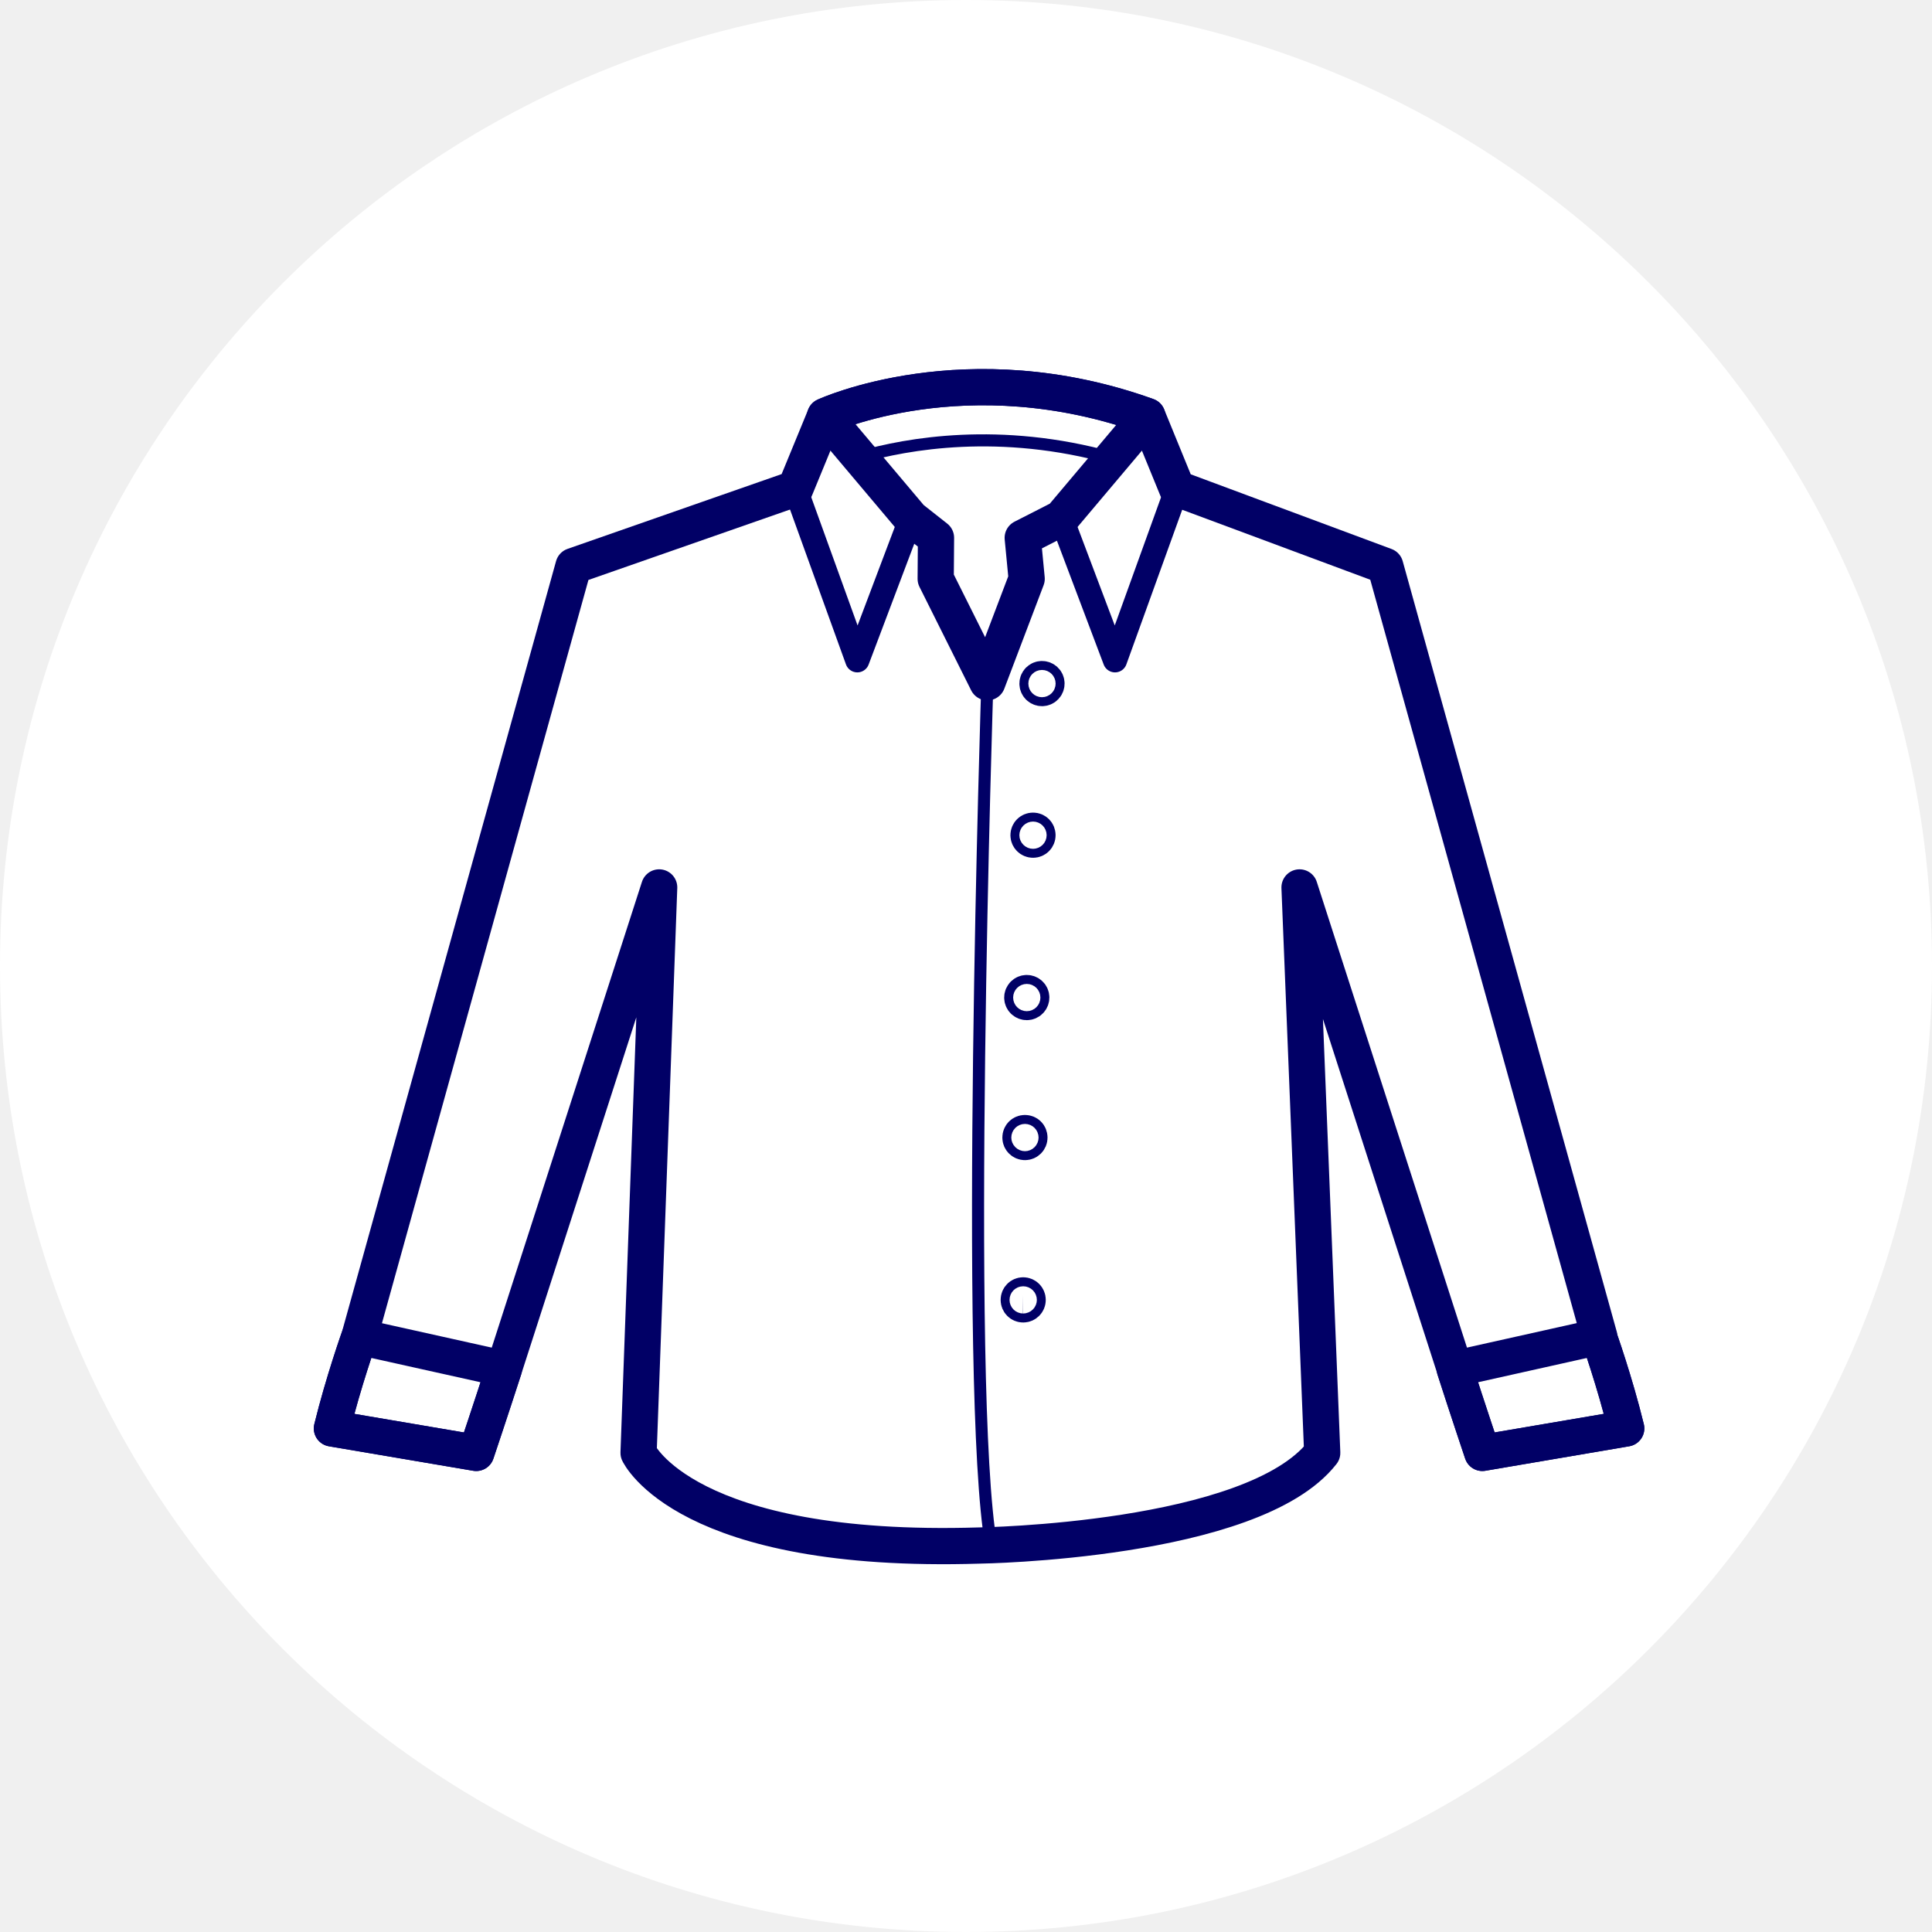
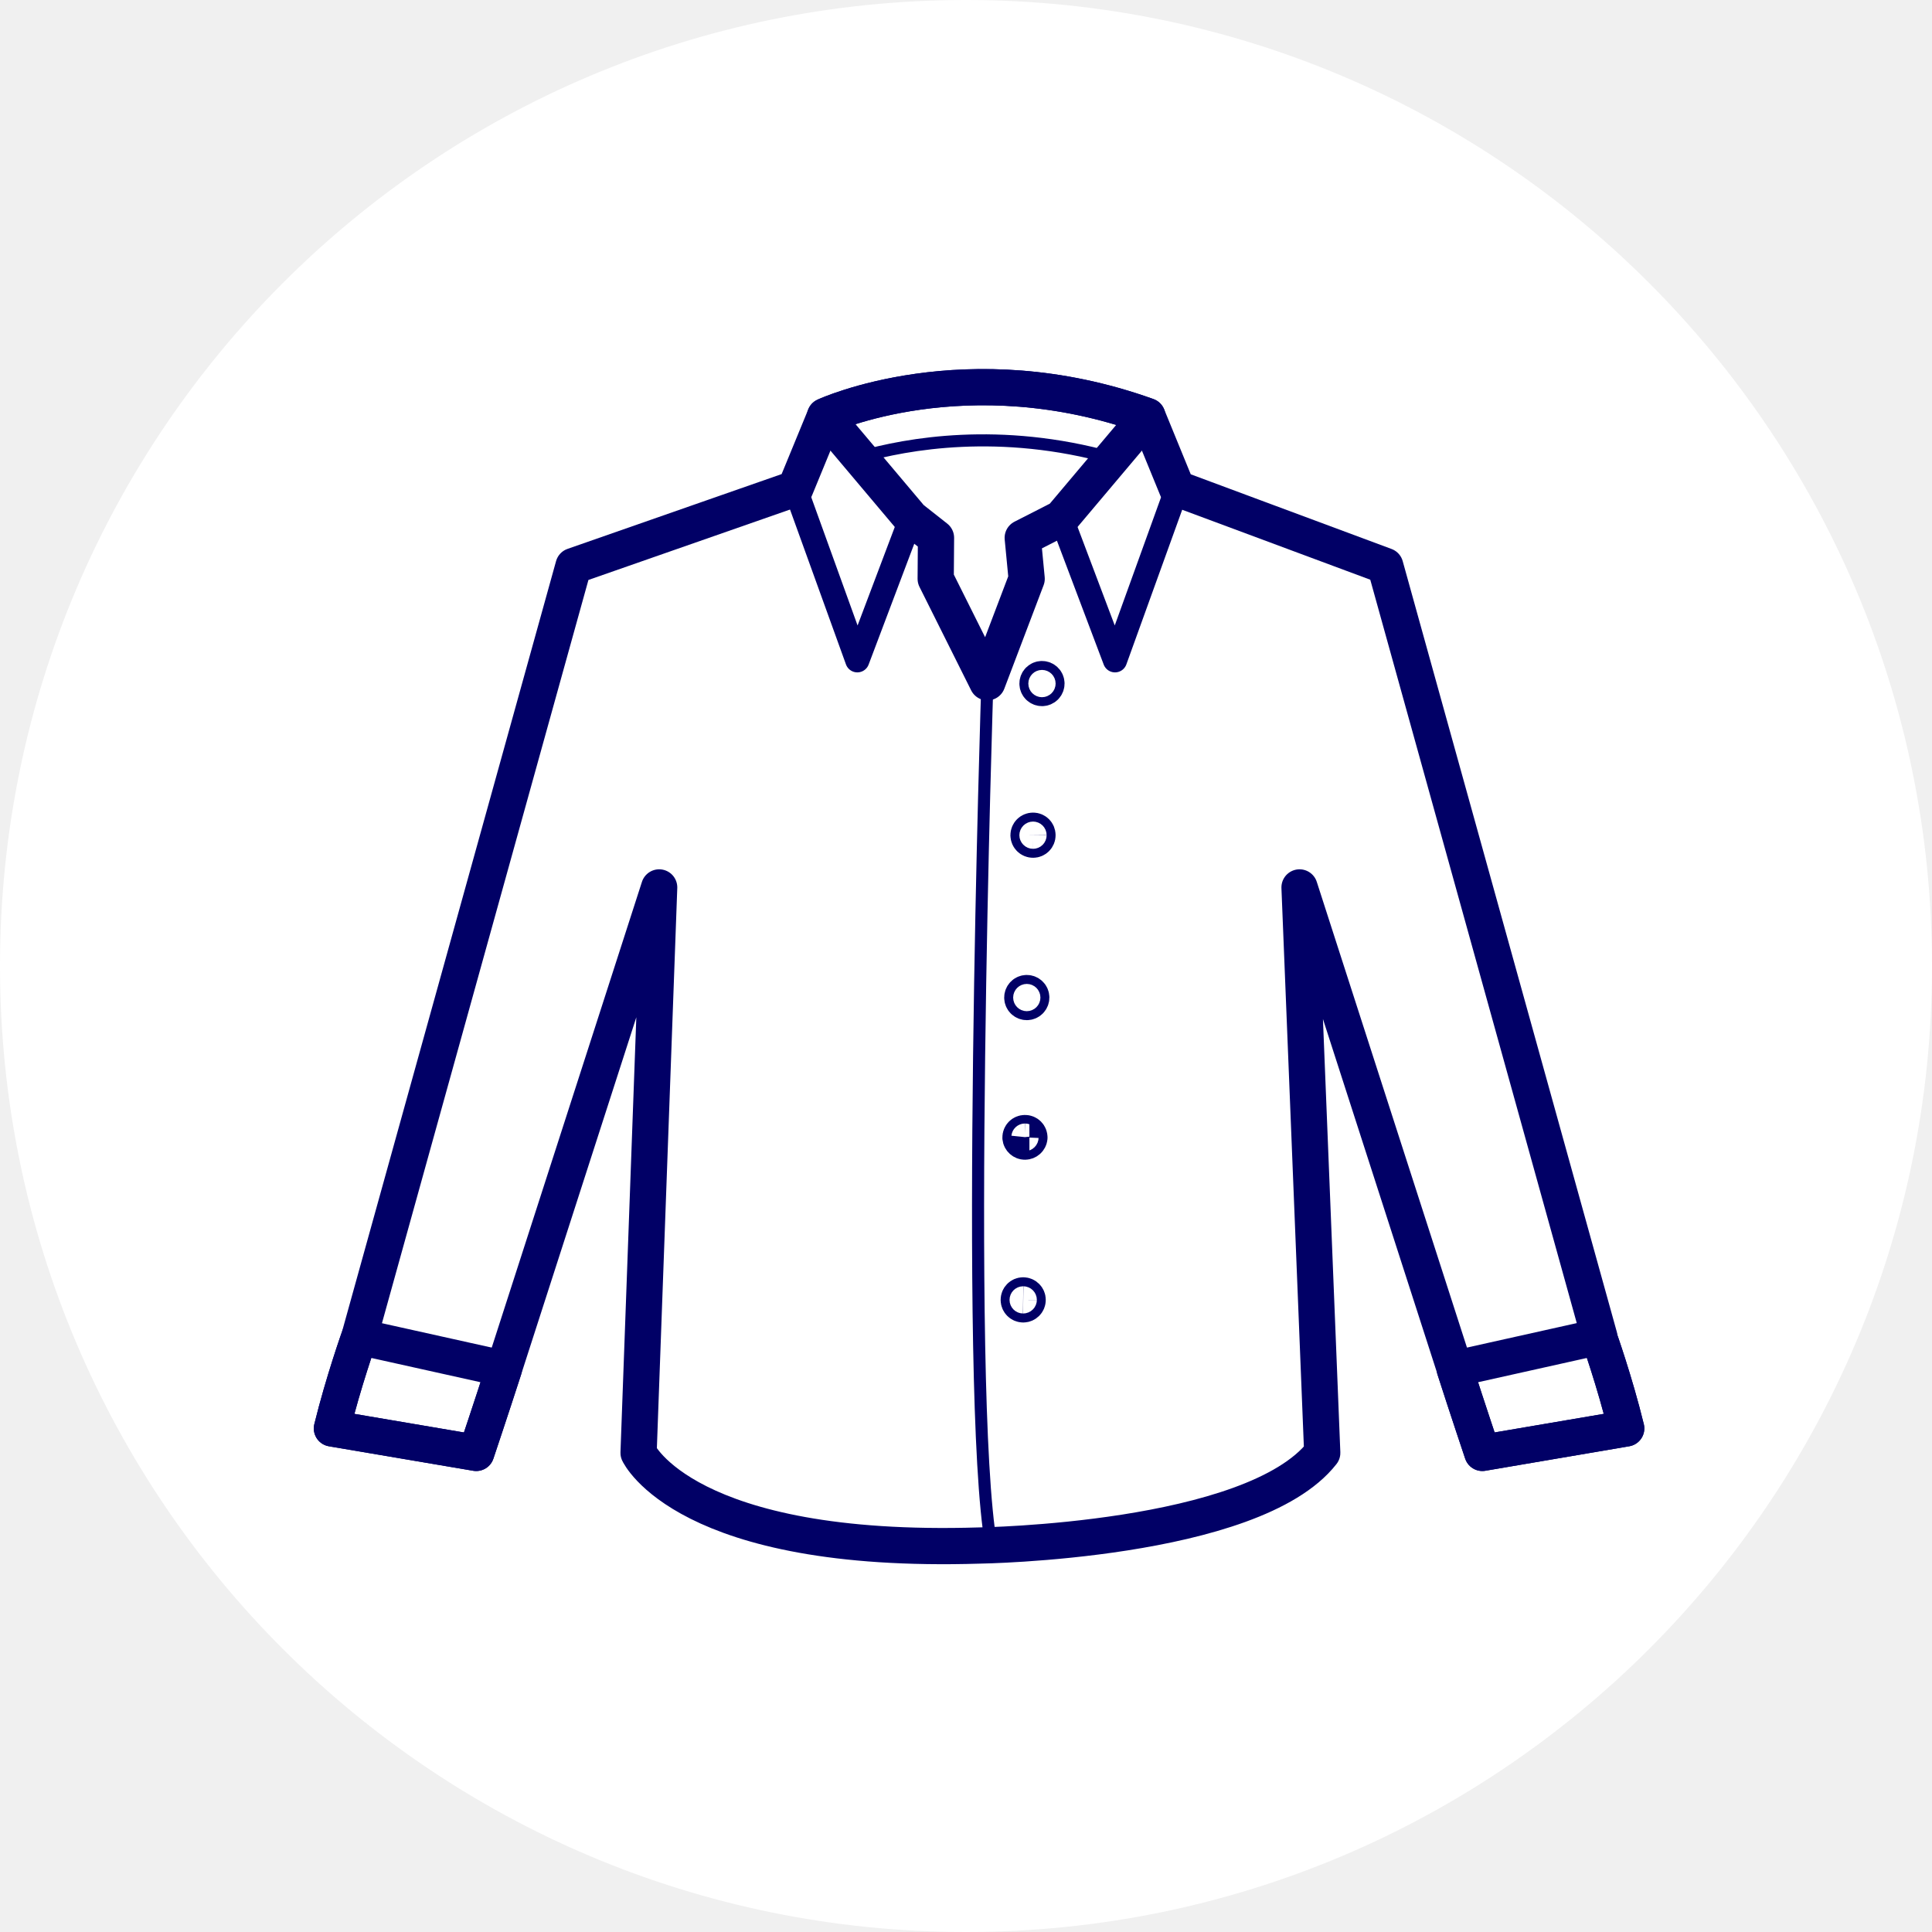
- <svg xmlns="http://www.w3.org/2000/svg" width="80" height="80" viewBox="0 0 80 80" fill="none">
-   <circle cx="40" cy="40" r="40" fill="white" />
-   <path d="M66.203 55.351C66.203 55.351 66.867 57.215 67.338 59.147L61.381 60.161C61.381 60.161 60.755 58.297 60.236 56.682H60.24L53.811 36.746L54.75 60.16C51.873 63.84 40.553 63.997 40.553 63.997C28.374 64.372 26.442 60.16 26.442 60.16L27.295 36.746L20.866 56.683C20.345 58.296 19.719 60.162 19.719 60.162L13.744 59.148C14.217 57.217 14.882 55.352 14.882 55.352L23.748 23.436L32.931 20.228L34.164 17.231C34.164 17.231 40.003 14.533 47.51 17.231L48.736 20.228L57.36 23.436L66.226 55.352H66.203V55.351Z" stroke="#010066" stroke-width="1.5" stroke-miterlimit="10" stroke-linecap="round" stroke-linejoin="round" />
-   <path d="M34.163 17.231C34.163 17.231 40.001 14.533 47.508 17.231L43.946 21.455L43.148 21.863L42.349 22.27L42.512 23.967L40.885 28.252L38.745 23.967L38.758 22.27L37.724 21.455L34.163 17.231Z" stroke="#010066" stroke-width="1.5" stroke-miterlimit="10" stroke-linecap="round" stroke-linejoin="round" />
-   <path d="M42.553 53.827C42.553 53.927 42.471 54.012 42.368 54.012C42.265 54.012 42.184 53.927 42.184 53.827C42.184 53.721 42.265 53.639 42.368 53.639C42.47 53.64 42.553 53.722 42.553 53.827Z" stroke="#010066" stroke-width="1.5" stroke-miterlimit="10" stroke-linecap="round" stroke-linejoin="round" />
-   <path d="M42.626 47.105C42.626 47.205 42.545 47.289 42.441 47.289C42.338 47.289 42.255 47.205 42.255 47.105C42.255 46.998 42.338 46.918 42.441 46.918C42.547 46.918 42.626 46.998 42.626 47.105Z" stroke="#010066" stroke-width="1.5" stroke-miterlimit="10" stroke-linecap="round" stroke-linejoin="round" />
-   <path d="M42.517 41.492C42.619 41.492 42.702 41.409 42.702 41.306C42.702 41.204 42.619 41.121 42.517 41.121C42.414 41.121 42.331 41.204 42.331 41.306C42.331 41.409 42.414 41.492 42.517 41.492Z" stroke="#010066" stroke-width="1.5" stroke-miterlimit="10" stroke-linecap="round" stroke-linejoin="round" />
-   <path d="M42.96 34.584C42.96 34.686 42.88 34.769 42.776 34.769C42.673 34.769 42.589 34.686 42.589 34.584C42.589 34.48 42.673 34.398 42.776 34.398C42.88 34.398 42.96 34.48 42.96 34.584Z" stroke="#010066" stroke-width="1.5" stroke-miterlimit="10" stroke-linecap="round" stroke-linejoin="round" />
-   <path d="M43.146 28.491C43.249 28.491 43.332 28.408 43.332 28.305C43.332 28.203 43.249 28.12 43.146 28.12C43.044 28.12 42.961 28.203 42.961 28.305C42.961 28.408 43.044 28.491 43.146 28.491Z" stroke="#010066" stroke-width="1.5" stroke-miterlimit="10" stroke-linecap="round" stroke-linejoin="round" />
-   <path d="M20.866 56.683C20.345 58.296 19.719 60.162 19.719 60.162L13.744 59.148C14.217 57.218 14.882 55.352 14.882 55.352L20.866 56.683Z" stroke="#010066" stroke-width="1.5" stroke-miterlimit="10" stroke-linecap="round" stroke-linejoin="round" />
-   <path d="M60.236 56.683C60.754 58.296 61.381 60.162 61.381 60.162L67.338 59.148C66.867 57.218 66.203 55.352 66.203 55.352L60.236 56.683Z" stroke="#010066" stroke-width="1.5" stroke-miterlimit="10" stroke-linecap="round" stroke-linejoin="round" />
-   <path d="M34.163 17.231L32.93 20.227L35.5 27.342L37.724 21.455L34.163 17.231Z" stroke="#010066" stroke-miterlimit="10" stroke-linecap="round" stroke-linejoin="round" />
-   <path d="M47.508 17.231L48.739 20.227L46.17 27.342L43.947 21.455L47.508 17.231Z" stroke="#010066" stroke-miterlimit="10" stroke-linecap="round" stroke-linejoin="round" />
-   <path d="M41.044 63.984C39.919 57.621 40.885 28.252 40.885 28.252L38.745 23.967L38.758 22.27L37.724 21.455L34.163 17.231L32.93 20.228L23.747 23.436L14.881 55.351C14.881 55.351 14.216 57.215 13.743 59.147L19.718 60.161C19.718 60.161 20.345 58.297 20.865 56.682L27.292 36.746L26.44 60.16C26.44 60.16 28.372 64.371 40.551 63.997C40.552 63.997 40.574 64.003 41.044 63.984Z" stroke="#010066" stroke-width="0.5" stroke-miterlimit="10" stroke-linecap="round" stroke-linejoin="round" />
-   <path d="M47.508 17.231C40.001 14.533 34.163 17.231 34.163 17.231L35.598 18.932C37.572 18.366 41.412 17.68 46.039 18.968L47.508 17.231Z" stroke="#010066" stroke-width="0.5" stroke-miterlimit="10" stroke-linecap="round" stroke-linejoin="round" />
+ <svg xmlns="http://www.w3.org/2000/svg" width="80" height="80" fill="none">
+   <circle cx="40" cy="40" r="40" fill="#fff" />
+   <path d="M66.203 55.351s.664 1.864 1.135 3.796l-5.957 1.014s-.626-1.864-1.145-3.48h.004l-6.429-19.935.94 23.414c-2.878 3.68-14.197 3.837-14.197 3.837-12.18.375-14.112-3.837-14.112-3.837l.853-23.414-6.43 19.937c-.52 1.613-1.146 3.479-1.146 3.479l-5.975-1.014c.473-1.93 1.138-3.796 1.138-3.796l8.866-31.916 9.183-3.208 1.233-2.997s5.839-2.698 13.346 0l1.227 2.997 8.623 3.207 8.866 31.917h-.023v0Z" stroke="#010066" stroke-width="1.5" stroke-miterlimit="10" stroke-linecap="round" stroke-linejoin="round" />
+   <path d="M34.163 17.23s5.838-2.697 13.345 0l-3.562 4.225-.798.408-.799.407.163 1.697-1.627 4.285-2.14-4.285.013-1.697-1.034-.815-3.56-4.224ZM42.553 53.827c0 .1-.082.185-.185.185a.186.186 0 0 1-.184-.185c0-.106.081-.188.184-.188a.187.187 0 0 1 .185.188ZM42.626 47.105a.186.186 0 0 1-.37 0c-.001-.107.082-.187.185-.187a.18.18 0 0 1 .184.187ZM42.517 41.492a.185.185 0 1 0 0-.371.185.185 0 0 0 0 .371ZM42.96 34.584c0 .102-.08.185-.184.185a.186.186 0 0 1-.187-.184c0-.105.084-.187.188-.187.103 0 .183.082.183.186ZM43.146 28.49a.185.185 0 1 0 0-.37.185.185 0 0 0 0 .37ZM20.866 56.683c-.521 1.613-1.147 3.479-1.147 3.479l-5.975-1.014c.473-1.93 1.138-3.796 1.138-3.796l5.984 1.33ZM60.236 56.683c.518 1.613 1.145 3.479 1.145 3.479l5.957-1.014c-.47-1.93-1.135-3.796-1.135-3.796l-5.967 1.33Z" stroke="#010066" stroke-width="1.5" stroke-miterlimit="10" stroke-linecap="round" stroke-linejoin="round" />
+   <path d="m34.163 17.231-1.233 2.996 2.57 7.115 2.224-5.887-3.56-4.224ZM47.508 17.231l1.231 2.996-2.569 7.115-2.223-5.887 3.561-4.224Z" stroke="#010066" stroke-miterlimit="10" stroke-linecap="round" stroke-linejoin="round" />
+   <path d="M41.044 63.984c-1.125-6.363-.159-35.733-.159-35.733l-2.14-4.284.013-1.697-1.034-.815-3.56-4.224-1.234 2.997-9.183 3.208L14.88 55.35s-.665 1.864-1.138 3.796l5.975 1.014s.627-1.864 1.147-3.48l6.427-19.935-.852 23.414s1.932 4.21 14.111 3.837c.001 0 .023.006.493-.013Z" stroke="#010066" stroke-width=".5" stroke-miterlimit="10" stroke-linecap="round" stroke-linejoin="round" />
+   <path d="M47.508 17.23c-7.507-2.697-13.345 0-13.345 0l1.435 1.702c1.974-.566 5.814-1.252 10.44.036l1.47-1.737Z" stroke="#010066" stroke-width=".5" stroke-miterlimit="10" stroke-linecap="round" stroke-linejoin="round" />
</svg>
